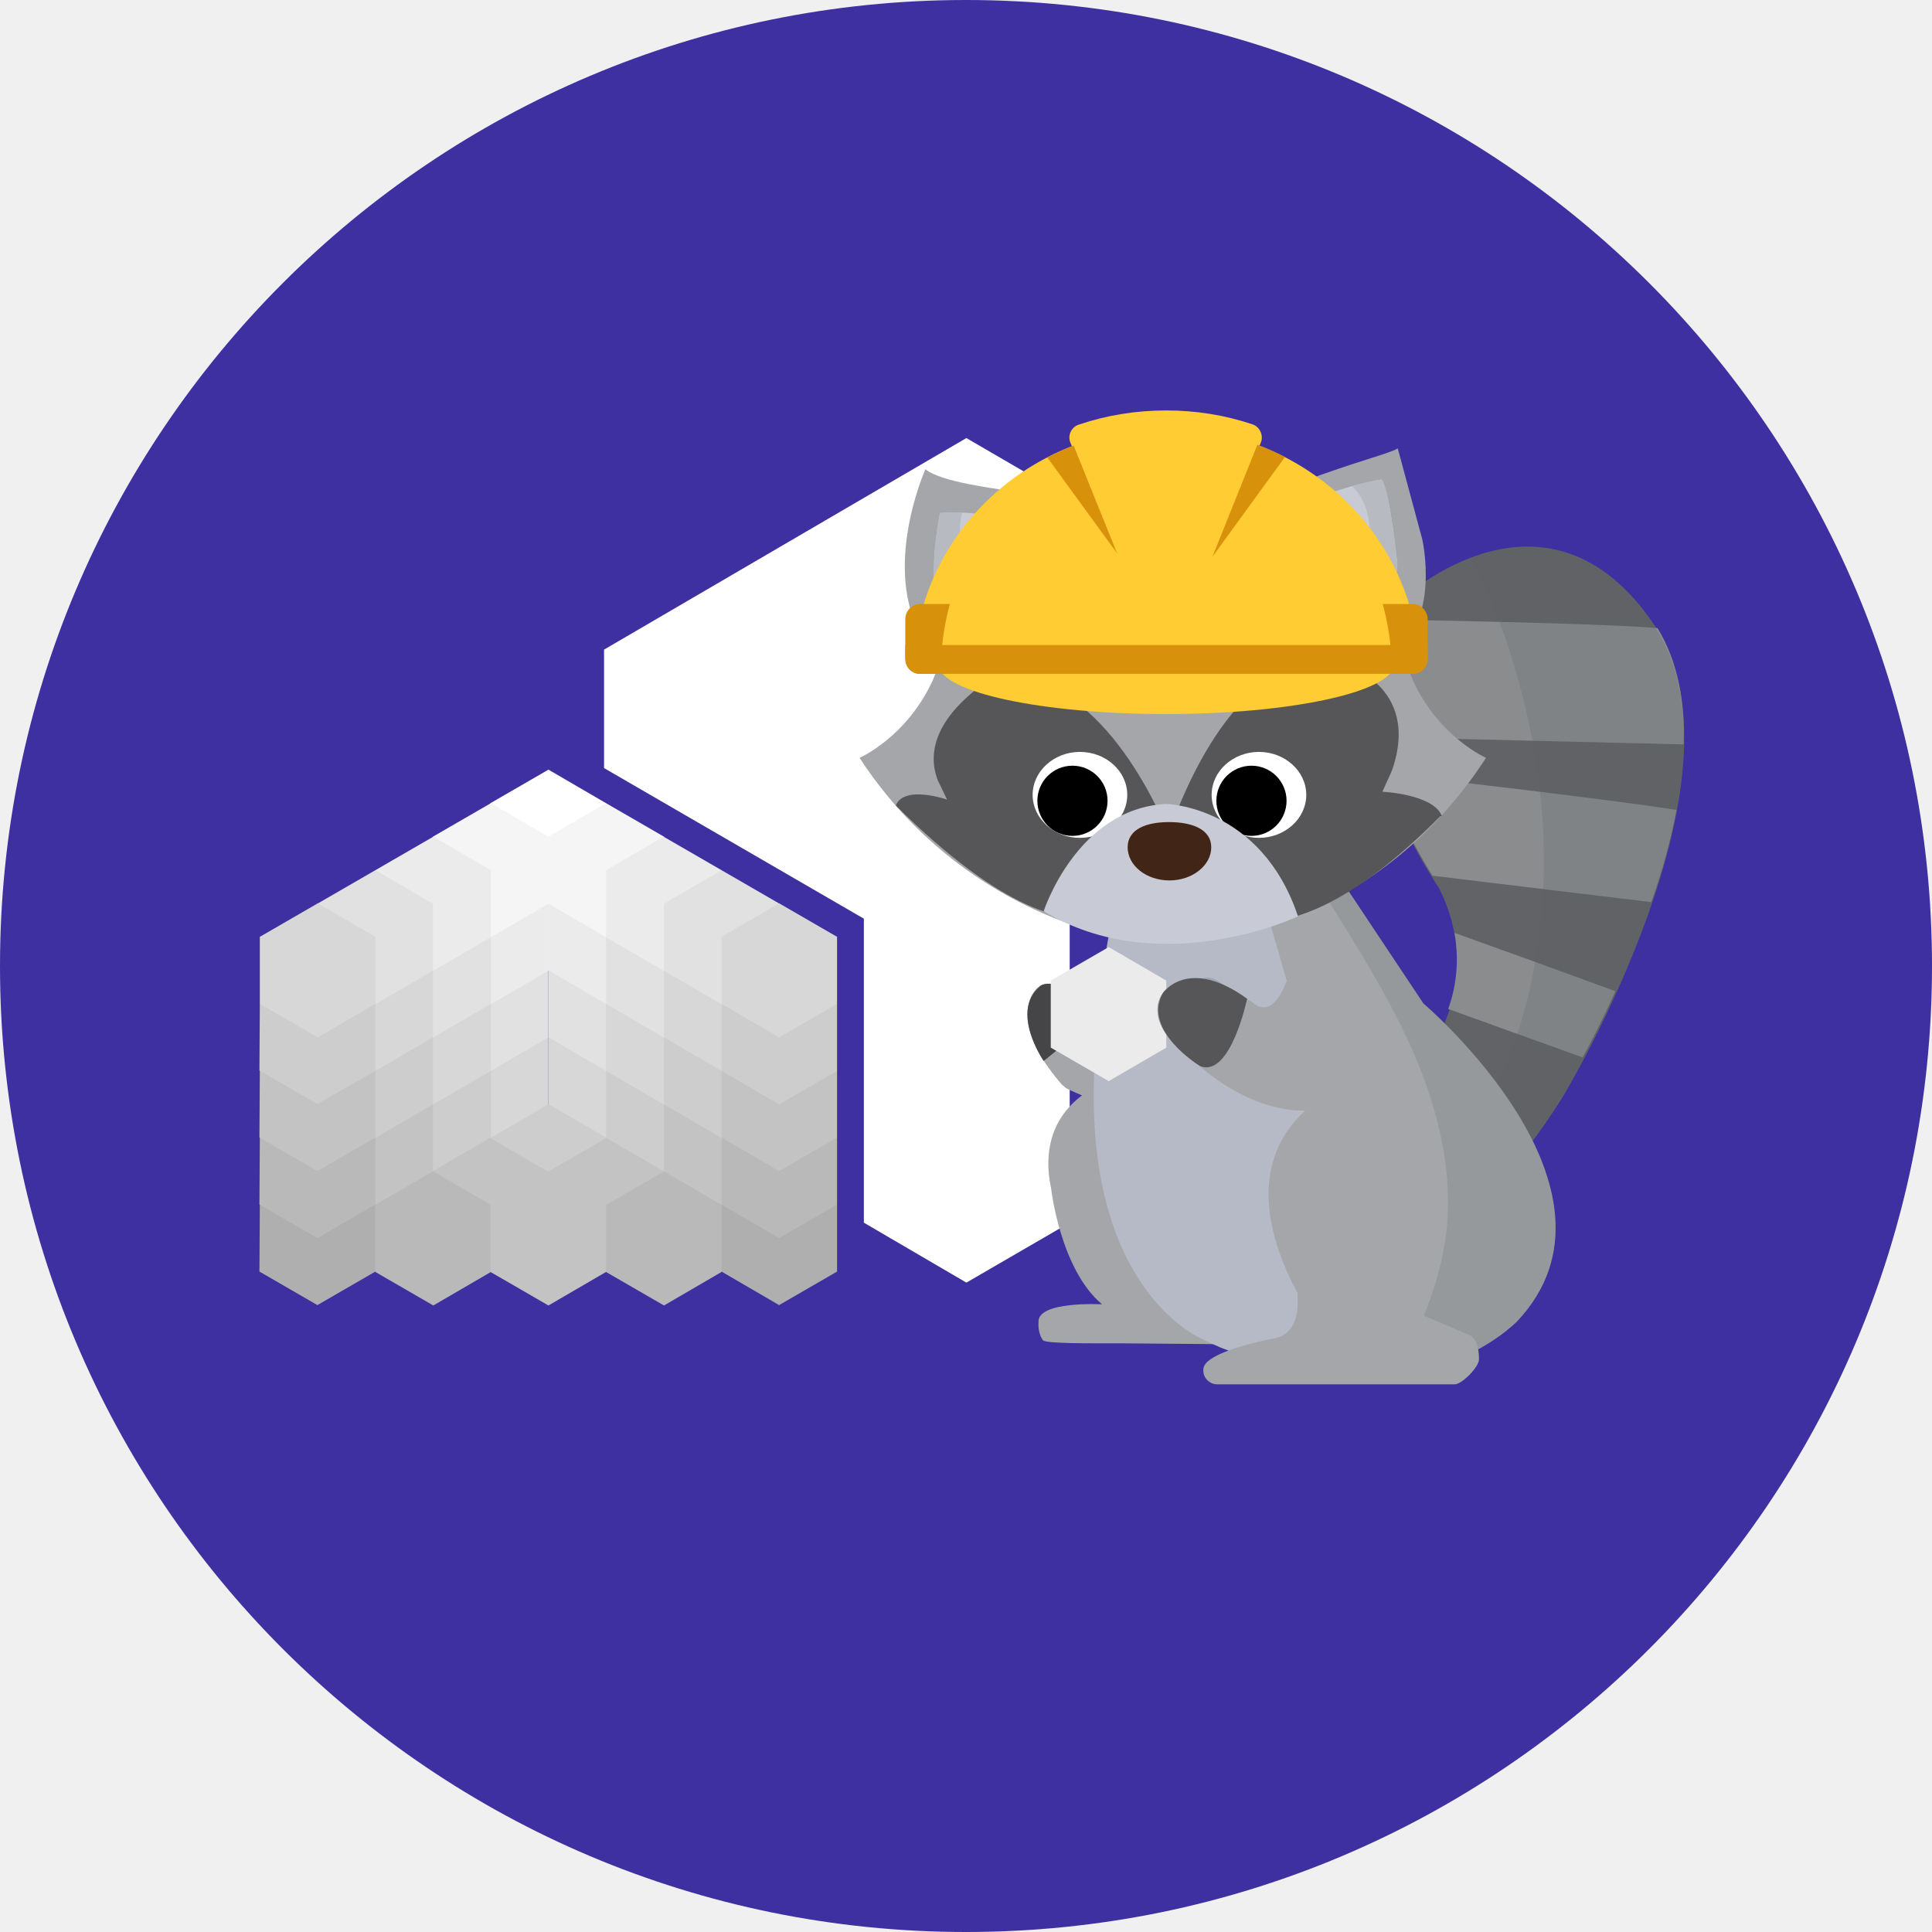
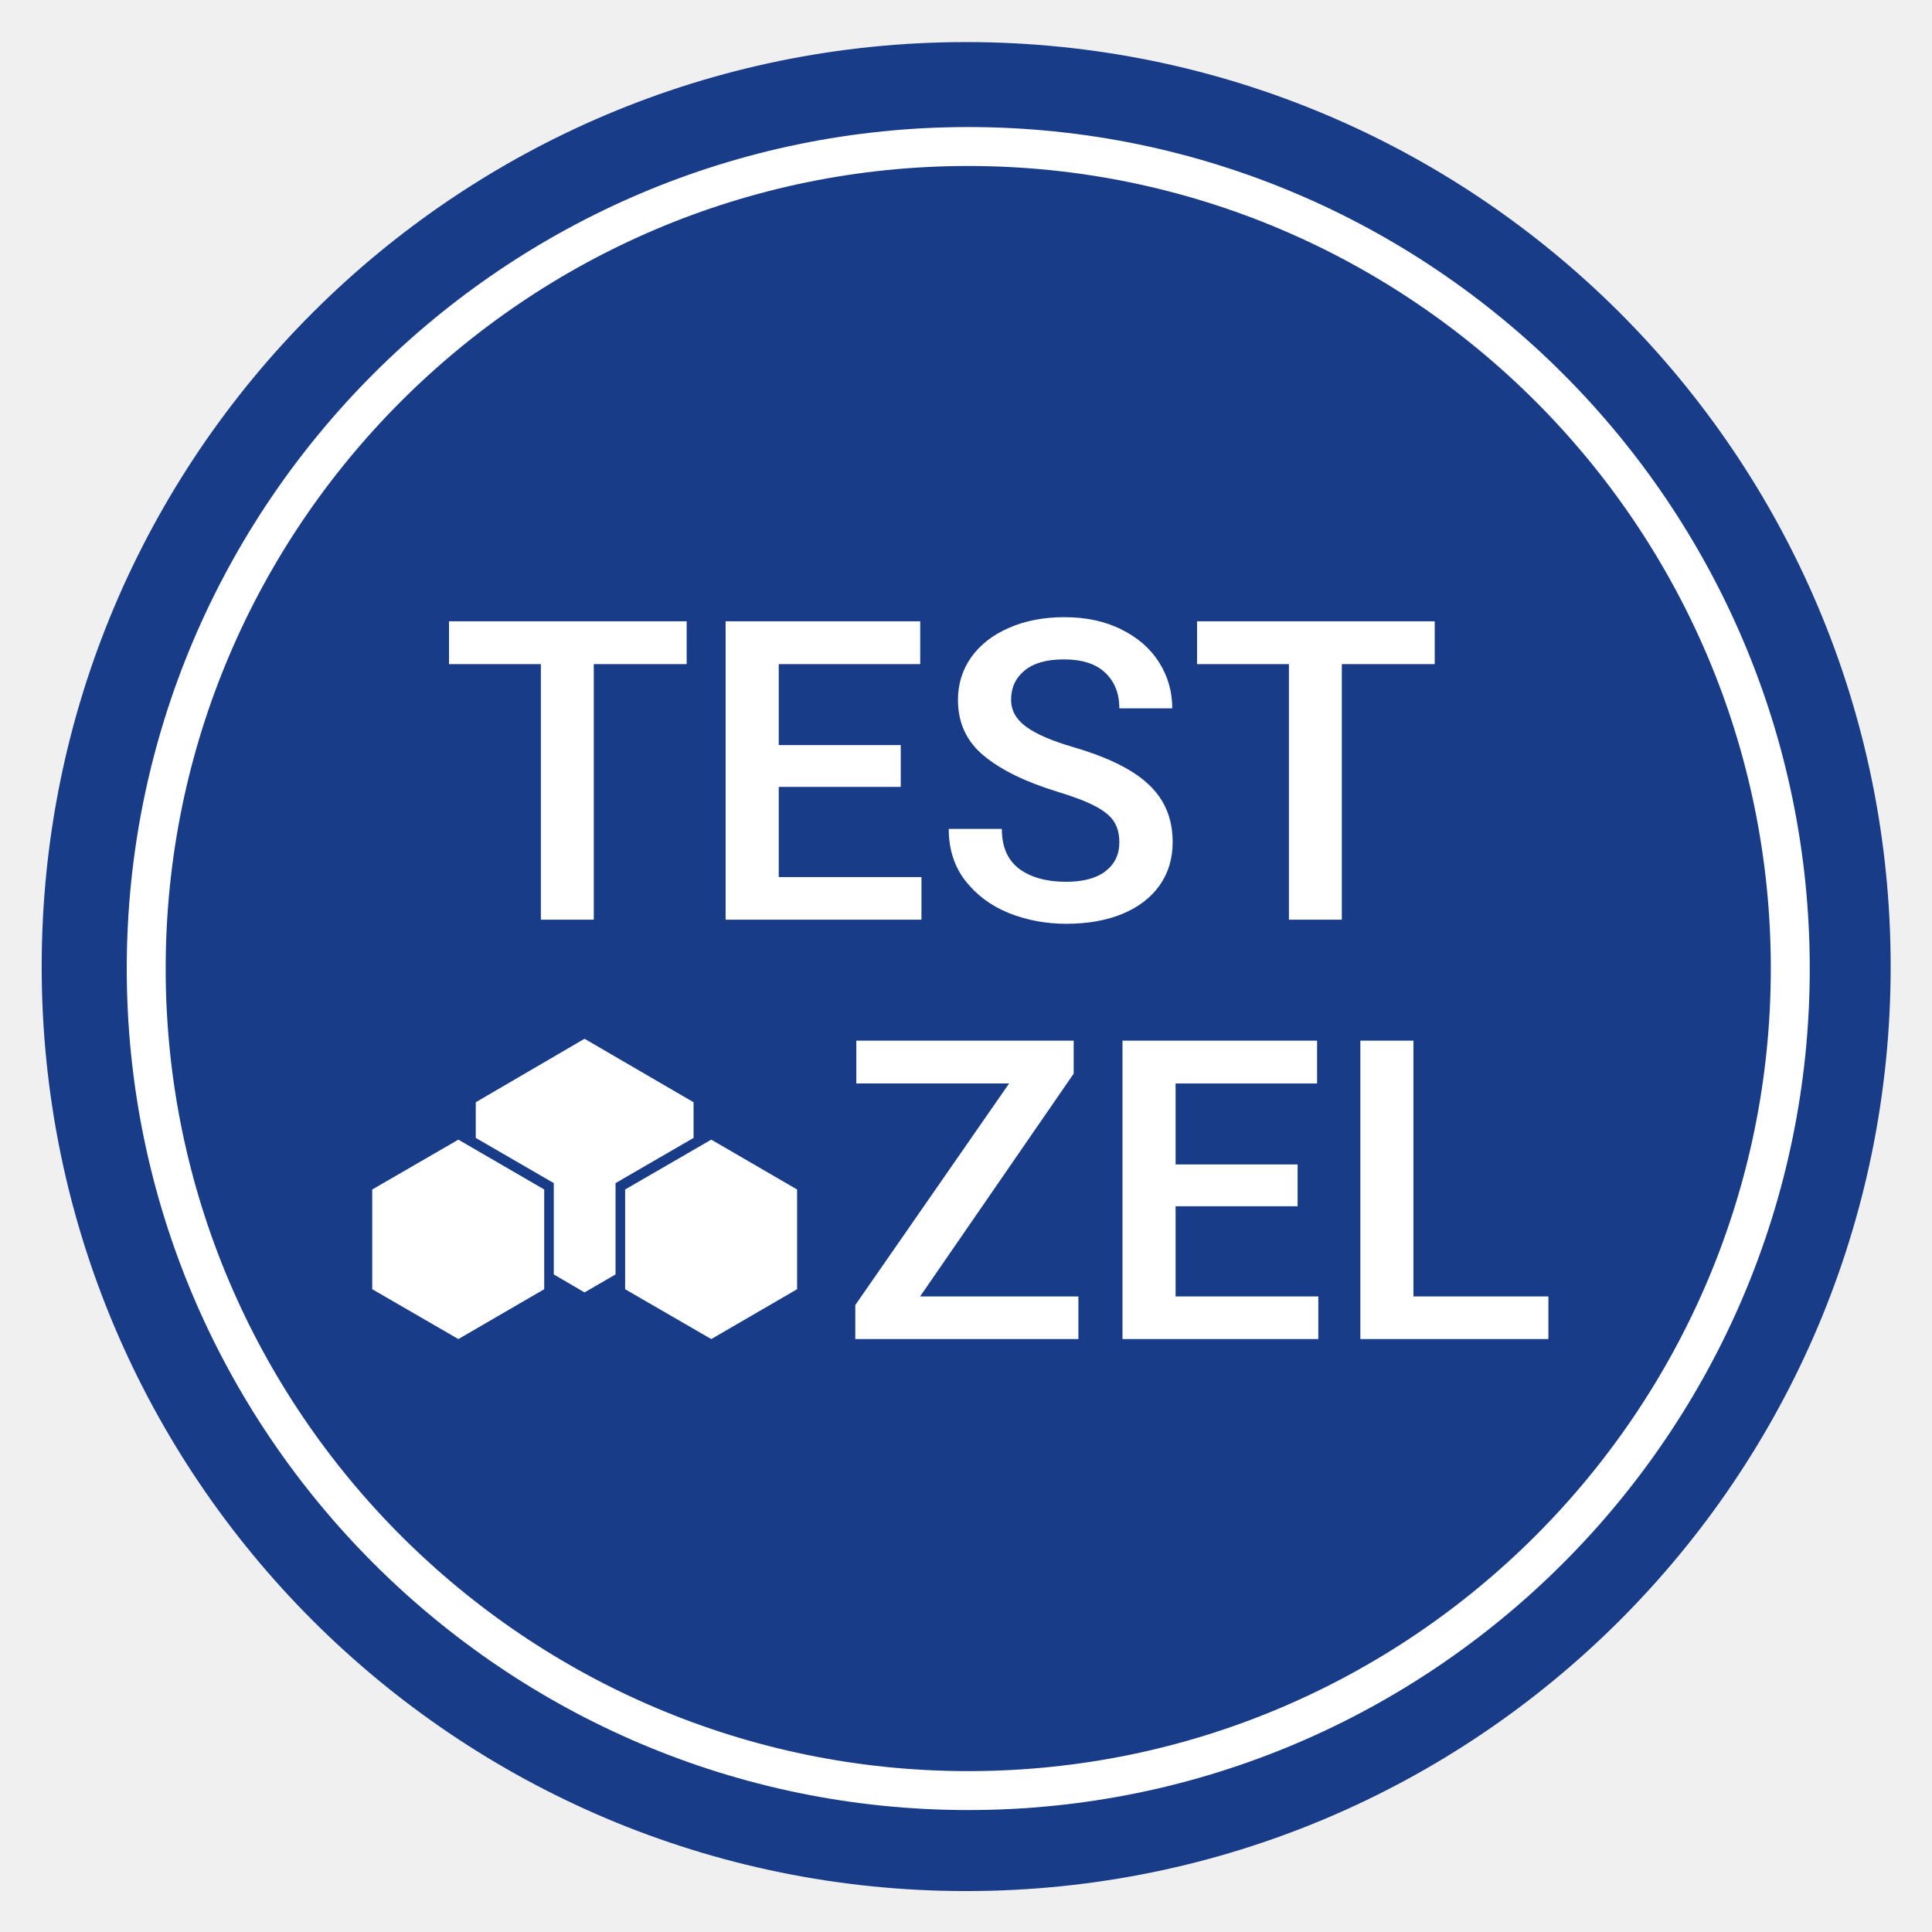
- <svg xmlns="http://www.w3.org/2000/svg" version="1.1" id="Lager_1" x="0px" y="0px" viewBox="0 0 490 490" style="enable-background:new 0 0 490 490;" xml:space="preserve">
-   <style type="text/css">
- 	.st0{fill:#3E30A0;}
- 	.st1{display:none;}
- 	.st2{display:inline;fill:#FFFFFF;}
- 	.st3{fill:#FFFFFF;}
- 	.st4{fill:#F5F5F5;}
- 	.st5{fill:#CDCDCD;}
- 	.st6{fill:#C3C3C3;}
- 	.st7{fill:#B9B9B9;}
- 	.st8{fill:#AFAFAF;}
- 	.st9{fill:#D7D7D7;}
- 	.st10{fill:#E1E1E1;}
- 	.st11{fill:#EBEBEB;}
- 	.st12{fill:#A4A6A9;}
- 	.st13{fill:#454547;}
- 	.st14{fill:#616366;}
- 	.st15{fill:#8A8C8E;}
- 	.st16{opacity:0.2;}
- 	.st17{fill:#5C6066;}
- 	.st18{fill:#B5BAC6;}
- 	.st19{fill:#9EA5B5;}
- 	.st20{fill:none;stroke:#D82A19;stroke-width:0.249;stroke-miterlimit:10;}
- 	.st21{fill:#565658;}
- 	.st22{fill:#C8CBD6;}
- 	.st23{fill:#B8BAC1;}
- 	.st24{fill:#331B11;}
- 	.st25{fill:#412517;}
- 	.st26{fill-rule:evenodd;clip-rule:evenodd;fill:#FFCC33;}
- 	.st27{fill-rule:evenodd;clip-rule:evenodd;fill:#D7910B;}
- </style>
-   <ellipse class="st0" cx="245" cy="245" rx="245" ry="245" />
-   <g id="Box_Left_1_" class="st1">
-     <path id="Box_Left-2_1_" class="st2" d="M65.9,238.4l72.7-42.1l72.5,42.1v84.2l-72.5,42.1l-72.7-42.1   C65.9,322.6,65.9,238.4,65.9,238.4z" />
-   </g>
-   <g id="Box_Main_1_">
-     <path id="Box_Main-2_1_" class="st3" d="M153.3,164.7l91.8-53.6l92.1,53.6v30.1L271.3,233v77.1l-26.2,15.2l-26-15.2V233l-65.9-38.2   v-30.1H153.3z" />
-   </g>
-   <g id="Box_Left_6_">
-     <path id="Box_Left-2_6_" class="st3" d="M124.4,203.7l14.7-8.5l14.6,8.5v17l-14.6,8.5l-14.7-8.5   C124.4,220.7,124.4,203.7,124.4,203.7z" />
-   </g>
-   <g id="Box_Left_7_">
-     <path id="Box_Left-2_7_" class="st4" d="M124.4,220.7l14.7-8.5l14.6,8.5v17l-14.6,8.5l-14.7-8.5   C124.4,237.7,124.4,220.7,124.4,220.7z" />
-   </g>
-   <g id="Box_Left_23_">
-     <path id="Box_Left-2_23_" class="st5" d="M109.8,280.1l14.7-8.5l14.6,8.5v17l-14.6,8.5l-14.7-8.5   C109.8,297.1,109.8,280.1,109.8,280.1z" />
-   </g>
-   <g id="Box_Left_27_">
-     <path id="Box_Left-2_27_" class="st5" d="M168.4,297.1l-14.7,8.5l-14.6-8.5v-17l14.6-8.5l14.7,8.5V297.1z" />
-   </g>
-   <g id="Box_Left_28_">
-     <path id="Box_Left-2_28_" class="st6" d="M183,305.5l-14.7,8.5l-14.6-8.5v-17l14.6-8.5l14.7,8.5V305.5z" />
-   </g>
-   <g id="Box_Left_25_">
-     <path id="Box_Left-2_25_" class="st7" d="M80.5,297l14.7-8.5l14.6,8.5v17l-14.6,8.5L80.5,314V297z" />
-   </g>
-   <g id="Box_Left_29_">
-     <path id="Box_Left-2_29_" class="st7" d="M197.7,314l-14.7,8.5l-14.6-8.5v-17l14.6-8.5l14.7,8.5V314z" />
-   </g>
-   <g id="Box_Left_26_">
-     <path id="Box_Left-2_26_" class="st8" d="M65.9,305.5l14.7-8.5l14.6,8.5v17L80.5,331l-14.7-8.5L65.9,305.5L65.9,305.5z" />
-   </g>
-   <g id="Box_Left_30_">
-     <path id="Box_Left-2_30_" class="st8" d="M212.3,322.5l-14.7,8.5l-14.6-8.5v-17l14.6-8.5l14.7,8.5V322.5z" />
-   </g>
-   <g id="Box_Left_18_">
-     <path id="Box_Left-2_18_" class="st9" d="M109.8,263.1l14.7-8.5l14.6,8.5v17l-14.6,8.5l-14.7-8.5   C109.8,280.1,109.8,263.1,109.8,263.1z" />
-   </g>
-   <g id="Box_Left_31_">
-     <path id="Box_Left-2_31_" class="st9" d="M168.4,280.1l-14.7,8.5l-14.6-8.5v-17l14.6-8.5l14.7,8.5V280.1z" />
-   </g>
-   <g id="Box_Left_19_">
-     <path id="Box_Left-2_19_" class="st5" d="M95.2,271.6l14.7-8.5l14.6,8.5v17l-14.6,8.5l-14.7-8.5V271.6z" />
-   </g>
-   <g id="Box_Left_32_">
-     <path id="Box_Left-2_32_" class="st5" d="M183,288.6l-14.7,8.5l-14.6-8.5v-17l14.6-8.5l14.7,8.5V288.6z" />
-   </g>
-   <g id="Box_Left_20_">
-     <path id="Box_Left-2_20_" class="st6" d="M80.5,280.1l14.7-8.5l14.6,8.5v17l-14.6,8.5L80.5,297V280.1z" />
-   </g>
-   <g id="Box_Left_33_">
-     <path id="Box_Left-2_33_" class="st6" d="M197.7,297.1l-14.7,8.5l-14.6-8.5v-17l14.6-8.5l14.7,8.5V297.1z" />
-   </g>
-   <g id="Box_Left_21_">
-     <path id="Box_Left-2_21_" class="st7" d="M65.9,288.5l14.7-8.5l14.6,8.5v17L80.5,314l-14.7-8.5L65.9,288.5L65.9,288.5z" />
-   </g>
-   <g id="Box_Left_34_">
-     <path id="Box_Left-2_34_" class="st7" d="M212.3,305.5l-14.7,8.5l-14.6-8.5v-17l14.6-8.5l14.7,8.5V305.5z" />
-   </g>
-   <g id="Box_Left_13_">
-     <path id="Box_Left-2_13_" class="st10" d="M109.8,246.1l14.7-8.5l14.6,8.5v17l-14.6,8.5l-14.7-8.5   C109.8,263.1,109.8,246.1,109.8,246.1z" />
-   </g>
-   <g id="Box_Left_35_">
-     <path id="Box_Left-2_35_" class="st10" d="M168.4,263.1l-14.7,8.5l-14.6-8.5v-17l14.6-8.5l14.7,8.5V263.1z" />
-   </g>
-   <g id="Box_Left_14_">
-     <path id="Box_Left-2_14_" class="st9" d="M95.2,254.6l14.7-8.5l14.6,8.5v17l-14.6,8.5l-14.7-8.5V254.6z" />
-   </g>
-   <g id="Box_Left_36_">
-     <path id="Box_Left-2_36_" class="st9" d="M183,271.6l-14.7,8.5l-14.6-8.5v-17l14.6-8.5l14.7,8.5V271.6z" />
-   </g>
-   <g id="Box_Left_15_">
-     <path id="Box_Left-2_15_" class="st5" d="M80.5,263.1l14.7-8.5l14.6,8.5v17l-14.6,8.5l-14.7-8.5V263.1z" />
-   </g>
-   <g id="Box_Left_37_">
-     <path id="Box_Left-2_37_" class="st5" d="M197.7,280.1l-14.7,8.5l-14.6-8.5v-17l14.6-8.5l14.7,8.5V280.1z" />
-   </g>
-   <g id="Box_Left_16_">
-     <path id="Box_Left-2_16_" class="st6" d="M65.9,271.5l14.7-8.5l14.6,8.5v17L80.5,297l-14.7-8.5L65.9,271.5L65.9,271.5z" />
-   </g>
-   <g id="Box_Left_38_">
-     <path id="Box_Left-2_38_" class="st6" d="M212.3,288.5l-14.7,8.5l-14.6-8.5v-17l14.6-8.5l14.7,8.5V288.5z" />
-   </g>
-   <g id="Box_Left_8_">
-     <path id="Box_Left-2_8_" class="st11" d="M109.8,229.2l14.7-8.5l14.6,8.5v17l-14.6,8.5l-14.7-8.5   C109.8,246.2,109.8,229.2,109.8,229.2z" />
-   </g>
-   <g id="Box_Left_39_">
-     <path id="Box_Left-2_39_" class="st11" d="M168.4,246.1l-14.7,8.5l-14.6-8.5v-17l14.6-8.5l14.7,8.5V246.1z" />
-   </g>
-   <g id="Box_Left_9_">
-     <path id="Box_Left-2_9_" class="st10" d="M95.2,237.6l14.7-8.5l14.6,8.5v17l-14.6,8.5l-14.7-8.5V237.6z" />
-   </g>
-   <g id="Box_Left_40_">
-     <path id="Box_Left-2_40_" class="st10" d="M183,254.6l-14.7,8.5l-14.6-8.5v-17l14.6-8.5l14.7,8.5V254.6z" />
-   </g>
-   <g id="Box_Left_10_">
-     <path id="Box_Left-2_10_" class="st9" d="M80.5,246.1l14.7-8.5l14.6,8.5v17l-14.6,8.5l-14.7-8.5V246.1z" />
-   </g>
-   <g id="Box_Left_41_">
-     <path id="Box_Left-2_41_" class="st9" d="M197.7,263.1l-14.7,8.5l-14.6-8.5v-17l14.6-8.5l14.7,8.5V263.1z" />
-   </g>
-   <g id="Box_Left_11_">
-     <path id="Box_Left-2_11_" class="st5" d="M65.9,254.6l14.7-8.5l14.6,8.5v17L80.5,280l-14.7-8.5L65.9,254.6L65.9,254.6z" />
-   </g>
-   <g id="Box_Left_42_">
-     <path id="Box_Left-2_42_" class="st5" d="M212.3,271.6l-14.7,8.5l-14.6-8.5v-17l14.6-8.5l14.7,8.5V271.6z" />
-   </g>
-   <g id="Box_Left_5_">
-     <path id="Box_Left-2_5_" class="st4" d="M109.8,212.2l14.7-8.5l14.6,8.5v17l-14.6,8.5l-14.7-8.5   C109.8,229.2,109.8,212.2,109.8,212.2z" />
-   </g>
-   <g id="Box_Left_43_">
-     <path id="Box_Left-2_43_" class="st4" d="M168.4,229.2l-14.7,8.5l-14.6-8.5v-17l14.6-8.5l14.7,8.5V229.2z" />
-   </g>
-   <g id="Box_Left_4_">
-     <path id="Box_Left-2_4_" class="st11" d="M95.2,220.7l14.7-8.5l14.6,8.5v17l-14.6,8.5l-14.7-8.5V220.7z" />
-   </g>
-   <g id="Box_Left_44_">
-     <path id="Box_Left-2_44_" class="st11" d="M183,237.7l-14.7,8.5l-14.6-8.5v-17l14.6-8.5l14.7,8.5V237.7z" />
-   </g>
-   <g id="Box_Left_3_">
-     <path id="Box_Left-2_3_" class="st10" d="M80.5,229.2l14.7-8.5l14.6,8.5v17l-14.6,8.5l-14.7-8.5V229.2z" />
-   </g>
-   <g id="Box_Left_45_">
-     <path id="Box_Left-2_45_" class="st10" d="M197.7,246.2l-14.7,8.5l-14.6-8.5v-17l14.6-8.5l14.7,8.5V246.2z" />
-   </g>
-   <g id="Box_Left_2_">
-     <path id="Box_Left-2_2_" class="st9" d="M65.9,237.6l14.7-8.5l14.6,8.5v17l-14.6,8.5l-14.7-8.5V237.6z" />
-   </g>
-   <g id="Box_Left_46_">
-     <path id="Box_Left-2_46_" class="st9" d="M212.3,254.6l-14.7,8.5l-14.6-8.5v-17l14.6-8.5l14.7,8.5V254.6z" />
-   </g>
-   <g id="Box_Left_17_">
-     <path id="Box_Left-2_17_" class="st5" d="M124.5,288.6l14.7-8.5l14.6,8.5v17l-14.6,8.5l-14.7-8.5V288.6z" />
-   </g>
-   <g id="Box_Left_24_">
-     <path id="Box_Left-2_24_" class="st6" d="M109.6,297.1l14.7-8.5l14.6,8.5v17l-14.6,8.5l-14.7-8.5V297.1z" />
-   </g>
-   <g id="Box_Left_22_">
-     <path id="Box_Left-2_22_" class="st7" d="M95.2,305.6l14.7-8.5l14.6,8.5v17l-14.6,8.5l-14.7-8.5V305.6z" />
-   </g>
-   <g id="Box_Left_47_">
-     <path id="Box_Left-2_47_" class="st6" d="M139.1,297.1l14.7-8.5l14.6,8.5v17l-14.6,8.5l-14.7-8.5V297.1z" />
-   </g>
-   <g id="Box_Left_12_">
-     <path id="Box_Left-2_12_" class="st6" d="M124.4,305.6l14.7-8.5l14.6,8.5v17l-14.6,8.5l-14.7-8.5   C124.4,322.6,124.4,305.6,124.4,305.6z" />
-   </g>
-   <g id="Box_Left_48_">
-     <path id="Box_Left-2_48_" class="st7" d="M153.7,305.6l14.7-8.5l14.6,8.5v17l-14.6,8.5l-14.7-8.5V305.6z" />
-   </g>
-   <g>
-     <g>
-       <path class="st12" d="M288.7,245c0,0-3.6,24.8-11.2,12c0,0-10.6-11.6-15-5.8c-1.5,1.7-5.6,9.3,6.4,23.4c0.4,0.5,0.9,0.9,1.4,1.3    c2.3,1.6,9.8,2.9,12.1,9.5L288.7,245z" />
-       <path class="st13" d="M278.2,258.1l-13.5,11c0,0-8.6-12.4-1-18.9C263.6,250.1,268.2,246.1,278.2,258.1z" />
-       <g>
-         <path class="st14" d="M340.1,290.4c0,0,18.7-10.3,24.1-26.8c0,0,11.5-16.8,0.8-38.3c0,0-34-49.4-9.2-73.5c0,0,36.6-33.8,63.9,6.9     c25.7,38.4-23.3,119.4-23.3,119.4s-26.4,43.6-52.4,48.2C343.9,326.4,329.4,305.3,340.1,290.4z" />
-         <g>
-           <path class="st15" d="M351.1,157.1c20.2,0.4,56.3,1.1,69.3,2.2c5.1,8.4,7,18.6,6.6,29.5l-78.9-1.9      C345.9,176.6,345.9,165.9,351.1,157.1z" />
-           <path class="st15" d="M350.8,196.1c14.8,1.7,56.8,6.6,74.4,9.3c-1.5,7.9-3.7,15.8-6.4,23.4l-55.5-6.7      C360.5,217.6,354.7,207.7,350.8,196.1z" />
-           <path class="st15" d="M368.9,236.6c12,4.3,27.8,10,40.8,14.8c-3,6.7-5.9,12.4-8.3,16.8l-34.1-12.3      C369,251.2,370.3,244.5,368.9,236.6z" />
+ <svg xmlns="http://www.w3.org/2000/svg" id="Cube" width="256" height="256" viewBox="0 0 256 256" version="1.1">
+   <defs id="defs1806">
+     <style id="style1804">
+       .cls-1 {
+         fill: #183c87;
+       }
+ 
+       .cls-2 {
+         fill: #fff;
+         fill-rule: evenodd;
+       }
+     </style>
+   </defs>
+   <g id="g5158">
+     <g transform="translate(0,-1746)" id="g2438">
+       <circle r="122.5" style="fill:#183c87;stroke-width:0.122" class="cls-1" cx="128.023" cy="1874.076" id="ellipse1808" />
+       <path d="m 19.374,1874.338 c 0,60.061 48.863,108.924 108.924,108.924 60.061,0 108.924,-48.863 108.924,-108.924 0,-60.061 -48.863,-108.924 -108.924,-108.924 -60.061,0 -108.924,48.863 -108.924,108.924 z" class="cls-1" id="Full-4-8" style="fill:none;fill-opacity:1;fill-rule:evenodd;stroke:#ffffff;stroke-width:5.159;stroke-miterlimit:4;stroke-dasharray:none;stroke-opacity:1" />
+       <g transform="translate(0.02895111,-2.86593)" id="g2883">
+         <g transform="matrix(0.03842833,0,0,0.03840912,38.95618,1869.07)" id="g2404">
+           <g id="Box_Left" data-name="Box Left">
+             <path style="fill:#ffffff;fill-rule:evenodd" id="Box_Left-2" data-name="Box Left" class="cls-2" d="M 269,974 566,802 862,974 v 344 L 566,1490 269,1318 Z" />
+           </g>
+           <g id="Box_Right" data-name="Box Right">
+             <path style="fill:#ffffff;fill-rule:evenodd" id="Box_Left-3" data-name="Box Left" class="cls-2" d="m 1141,974 297,-172 296,172 v 344 l -296,172 -297,-172 z" />
+           </g>
+           <g id="Box_Main" data-name="Box Main">
+             <path style="fill:#ffffff;fill-rule:evenodd" id="Box_Main-2" data-name="Box Main" class="cls-2" d="m 626,673 375,-219 376,219 v 123 l -269,156 v 315 l -107,62 -106,-62 V 952 L 626,796 Z" />
+           </g>
        </g>
-         <g class="st16">
-           <path class="st17" d="M388.4,249c6.2-28.8,2.9-59.2-6.6-87.1c-2.4-7-5.3-13.9-8.9-20.3c13.1-5,31.4-5.7,46.7,17.2      c25.7,38.4-23.3,119.4-23.3,119.4s-26.4,43.6-52.4,48.2c0,0-1.2-1.7-2.6-4.4c0.1-0.1,0.3-0.2,0.4-0.3      C366,304.9,382.2,277.8,388.4,249z" />
-         </g>
-       </g>
-       <path class="st12" d="M278.7,275.4c0,0-16.4,6-12.1,26.1c0,0,2.3,20.4,12.9,29.3c0,0-16.6-0.9-16.1,4.6c0,0-0.3,2.5,1.1,4.5    c0.6,0.9,11.8,0.8,20,0.8l23.7,0.2C308.3,340.8,292.2,282.9,278.7,275.4z" />
-       <path class="st18" d="M353.3,344.5c0,0-24.1,7.5-48.2-4.8c0,0-32.1-12.6-27.2-74.2c0,0,1.9-38.6,10.7-49l30.6,1.9L353.3,344.5z" />
-       <path class="st19" d="M336.3,279.7c-7.6,1.7-15.8,0.2-22.3-4.1c-6.4-4.3-11-11.4-12.2-19.1c-0.3-1.6-0.4-3.3,0.1-4.9    c0.5-1.6,1.6-3,3.2-3.5c1.6-0.5,3.3,0.2,4.6,1.2c1.3,1,2.3,2.3,3.5,3.6c4.5,4.9,10.8,8.2,17.4,9c0.4,0.1,0.9,0.1,1.3,0.4    c0.3,0.2,0.4,0.6,0.6,1c2.1,5.5,3.5,11.2,4.1,17" />
-       <path class="st12" d="M337.3,218.9l23.7,35.6c0,0,55.5,47.1,23.7,80.7c0,0-26.4,26.4-51.3-0.4c0,0-27.2-36.3,1.5-56.2l-15.7-54.7    l-1.5-5.7l17.6-3.1L337.3,218.9z" />
-       <g class="st16">
-         <path class="st14" d="M366.7,313.4c1.9-14.5-1.3-29.2-6.7-42.8c-5.4-13.5-13.1-26.1-20.8-38.5c-3.4-5.5-6.8-10.9-10.8-15.9l7-1.2     l1.9,3.8l23.7,35.6c0,0,55.5,47.1,23.7,80.7c0,0-13.1,13.1-29.5,11.5c1.6-2.8,3-5.7,4.2-8.7C362.8,330.1,365.6,321.9,366.7,313.4     z" />
-       </g>
-       <path class="st12" d="M332.5,325.3c-2,0-3.6,1.8-3.4,3.8c0.2,3.4-0.2,9.7-6.7,10.5c0,0-17.2,3.2-17.2,7.7l0,0    c-0.2,2.1,1.6,3.9,3.7,3.8l60.1,0c1.9-0.1,6.2-4.5,6.1-6.4c0-2.3-0.5-5.1-2.2-6C372.8,338.8,343.2,325.1,332.5,325.3z" />
-       <g>
-         <path class="st20" d="M342.3,160" />
-         <g>
-           <path class="st12" d="M376.9,192.2c0,0-11.8-5.1-18.5-19.5c0,0-8.1-21.3-25-33.1c-6.6-4.6-12.6-8-20.3-9.6      c-5.7-1.2-12.2-1.5-20.5-0.6c-12.7,0.2-22.2,4-31.1,10.2c-16.9,11.8-25,33.1-25,33.1c-6.7,14.4-18.5,19.5-18.5,19.5      c16.8,25.8,41.1,39.2,60.9,44.5c0,0,5.4,0.9,15.7,1.9c15.9,0.6,23.3-2.5,23.3-2.5C337.6,230.8,360.1,218,376.9,192.2z" />
-           <path class="st21" d="M365.7,207c-2.1-5.6-15.1-6.2-15.1-6.2l2.4-5.3c7.7-21.9-12.7-27.2-12.7-27.2c-26.2-5-40.9,34.3-43.9,43.2      c-3.1-7.7-19.5-44.2-45.9-39.4c3.9-1-18.6,9.8-12.7,25.7l2.4,5c0,0-10.9-3.8-13,1.5c53.9,53.5,66.3,16,66.3,16l-2.2-0.6      c1.3-0.3,2.6-0.7,3.9-1.1c5.9,10.2,25.2,33.8,70.1-11.6L365.7,207z" />
-           <path class="st3" d="M285.9,201.6c0,6-5.4,10.9-12,10.9c-6.6,0-12-4.9-12-10.9c0-6,5.4-10.9,12-10.9      C280.5,190.7,285.9,195.6,285.9,201.6z" />
-           <g>
-             <path class="st12" d="M317.7,138.1c0,0-1.9-10.5,12.2-15.8c14.1-5.3,23-7.4,24.6-8.6l6.2,23c0,0,5,21.3-8.4,30.1L317.7,138.1z" />
-             <path class="st22" d="M350.4,121.6c0,0-29.5,4.8-27.6,17.7c0,0,2.4,8,12.1,2.9l2.6-0.8c0,0-2.9,13.2,5.9,14.4       c0,0,10.5,1.7,11-13.1C354.3,142.7,352.6,124.7,350.4,121.6z" />
-             <g>
-               <path class="st23" d="M350.4,121.6c0,0-3.2,0.5-7.5,1.7c0.3,0.3,0.6,0.5,0.8,0.8c2.9,3.3,3.9,8,3.7,12.4        c-0.3,4.8-2,9.6-4.8,13.5c-0.9,1.3-2.2,2.6-3.6,3.3c1,1.3,2.4,2.2,4.4,2.5c0,0,10.5,1.7,11-13.1        C354.3,142.7,352.6,124.7,350.4,121.6z" />
-             </g>
-           </g>
-           <g>
-             <path class="st12" d="M234.7,119c0,0-12.4,27.8,1,45.2l4.5,6.5l32.8-31.1c0,0-6.9-13.6-19.6-15.5       C253.4,124,238.6,122.3,234.7,119z" />
-             <path class="st22" d="M238.4,130.1c0,0-5.7,27.7,4.6,29.2c0,0,9.1-0.2,10.5-7.3c0,0,14.2-1.3,12-10.8       C265.5,141.1,262,128.6,238.4,130.1z" />
-             <g>
-               <path class="st23" d="M243.5,135.2c-0.1-1.8,0.1-3.5,0.5-5.2c-1.7-0.1-3.6,0-5.6,0.1c0,0-5.7,27.7,4.6,29.2        c0,0,8.4-0.2,10.3-6.6C247.7,148.7,243.9,142.1,243.5,135.2z" />
-             </g>
-           </g>
-           <path class="st24" d="M304.5,214.6c0,3.7-3.8,6.6-8.4,6.6s-8.4-3-8.4-6.6c0-3.7,3.7-5.1,8.3-5.1S304.5,211,304.5,214.6z" />
-           <circle cx="272" cy="203.1" r="8.9" />
-           <path class="st3" d="M331.3,201.6c0,6-5.4,10.9-12,10.9c-6.6,0-12-4.9-12-10.9c0-6,5.4-10.9,12-10.9      C325.9,190.7,331.3,195.6,331.3,201.6z" />
-           <circle cx="317.4" cy="203.1" r="8.9" />
-         </g>
-         <path class="st22" d="M264.7,231.1c0,0,8.4-26,31-27.2c0,0,24.1,0.4,33.5,28.5C329.1,232.5,294.1,248.9,264.7,231.1z" />
-         <path class="st25" d="M307.2,214.9c0,4.6-4.8,8.4-10.6,8.4c-5.9,0-10.6-3.8-10.6-8.4c0-4.6,4.7-6.4,10.5-6.4     C302.3,208.5,307.2,210.3,307.2,214.9z" />
-       </g>
-       <g id="Box_Left_49_">
-         <path id="Box_Left-2_49_" class="st11" d="M266.5,248.7l14.7-8.5l14.6,8.5v17l-14.6,8.5l-14.7-8.5     C266.5,265.7,266.5,248.7,266.5,248.7z" />
-       </g>
-       <g>
-         <path class="st12" d="M329.5,235.8c0,0-3.4,25.6-11.9,18.4c0,0-16.3-10.9-22.7-2.3c0,0-6.3,7.2,8.2,17.4c0,0,14.9,15,32.5,12     C335.6,281.3,346.1,235.7,329.5,235.8z" />
-         <path class="st21" d="M316.3,253.3c0,0-4.2,20.1-11.9,17.1c-0.4-0.2-14.7-9.1-9.5-18.5C294.9,251.9,301.2,242.4,316.3,253.3z" />
+         <path id="path2518" style="font-style:normal;font-variant:normal;font-weight:500;font-stretch:normal;font-size:331.24px;line-height:1.25;font-family:Heebo;-inkscape-font-specification:'Heebo, Medium';font-variant-ligatures:normal;font-variant-caps:normal;font-variant-numeric:normal;font-feature-settings:normal;text-align:center;letter-spacing:0px;word-spacing:0px;writing-mode:lr-tb;text-anchor:middle;fill:#ffffff;fill-opacity:1;stroke:none;stroke-width:0.168" d="M 90.958,1836.865 H 78.649 v 33.866 h -7.01 v -33.866 h -12.173 v -5.676 h 19.183 12.309 z" />
+         <path id="path2520" style="font-style:normal;font-variant:normal;font-weight:500;font-stretch:normal;font-size:331.24px;line-height:1.25;font-family:Heebo;-inkscape-font-specification:'Heebo, Medium';font-variant-ligatures:normal;font-variant-caps:normal;font-variant-numeric:normal;font-feature-settings:normal;text-align:center;letter-spacing:0px;word-spacing:0px;writing-mode:lr-tb;text-anchor:middle;fill:#ffffff;fill-opacity:1;stroke:none;stroke-width:0.168" d="m 122.069,1865.082 v 5.649 h -20.786 -5.163 v -39.542 h 7.037 18.748 v 5.676 H 103.158 v 10.727 h 16.167 v 5.54 H 103.158 v 11.95 z" />
+         <path id="path2522" style="font-style:normal;font-variant:normal;font-weight:500;font-stretch:normal;font-size:331.24px;line-height:1.25;font-family:Heebo;-inkscape-font-specification:'Heebo, Medium';font-variant-ligatures:normal;font-variant-caps:normal;font-variant-numeric:normal;font-feature-settings:normal;text-align:center;letter-spacing:0px;word-spacing:0px;writing-mode:lr-tb;text-anchor:middle;fill:#ffffff;fill-opacity:1;stroke:none;stroke-width:0.168" d="m 139.948,1853.73 q -6.249,-1.928 -9.646,-4.753 -3.396,-2.824 -3.396,-7.36 0,-3.177 1.766,-5.676 1.793,-2.498 5,-3.884 3.206,-1.412 7.336,-1.412 4.32,0 7.554,1.629 3.261,1.602 5,4.372 1.739,2.743 1.739,6.083 h -7.01 q 0,-2.96 -1.875,-4.725 -1.848,-1.765 -5.489,-1.765 -3.424,0 -5.217,1.494 -1.766,1.467 -1.766,3.857 0,2.118 2.011,3.585 2.011,1.466 6.331,2.716 4.51,1.331 7.363,3.042 2.88,1.711 4.293,4.046 1.413,2.336 1.413,5.459 0,3.313 -1.739,5.757 -1.739,2.444 -4.945,3.775 -3.179,1.304 -7.445,1.304 -3.967,0 -7.554,-1.412 -3.559,-1.44 -5.788,-4.291 -2.201,-2.851 -2.201,-6.871 h 7.037 q 0,3.558 2.31,5.296 2.337,1.711 6.195,1.711 3.424,0 5.244,-1.412 1.82,-1.412 1.82,-3.802 0,-1.629 -0.679,-2.716 -0.679,-1.113 -2.473,-2.064 -1.766,-0.951 -5.19,-1.982 z" />
+         <path id="path2524" style="font-style:normal;font-variant:normal;font-weight:500;font-stretch:normal;font-size:331.24px;line-height:1.25;font-family:Heebo;-inkscape-font-specification:'Heebo, Medium';font-variant-ligatures:normal;font-variant-caps:normal;font-variant-numeric:normal;font-feature-settings:normal;text-align:center;letter-spacing:0px;word-spacing:0px;writing-mode:lr-tb;text-anchor:middle;fill:#ffffff;fill-opacity:1;stroke:none;stroke-width:0.168" d="m 190.079,1836.865 h -12.309 v 33.866 h -7.01 v -33.866 h -12.173 v -5.676 h 19.183 12.309 z" />
+         <path id="path2526" style="font-style:normal;font-variant:normal;font-weight:500;font-stretch:normal;font-size:331.24px;line-height:1.25;font-family:Heebo;-inkscape-font-specification:'Heebo, Medium';font-variant-ligatures:normal;font-variant-caps:normal;font-variant-numeric:normal;font-feature-settings:normal;text-align:center;letter-spacing:0px;word-spacing:0px;writing-mode:lr-tb;text-anchor:middle;fill:#ffffff;fill-opacity:1;stroke:none;stroke-width:0.168" d="m 142.865,1920.65 v 5.649 h -27.389 -2.174 v -4.508 l 20.379,-29.358 h -20.243 v -5.676 h 26.166 2.636 v 4.372 l -20.351,29.521 z" />
+         <path id="path2528" style="font-style:normal;font-variant:normal;font-weight:500;font-stretch:normal;font-size:331.24px;line-height:1.25;font-family:Heebo;-inkscape-font-specification:'Heebo, Medium';font-variant-ligatures:normal;font-variant-caps:normal;font-variant-numeric:normal;font-feature-settings:normal;text-align:center;letter-spacing:0px;word-spacing:0px;writing-mode:lr-tb;text-anchor:middle;fill:#ffffff;fill-opacity:1;stroke:none;stroke-width:0.168" d="m 174.655,1920.65 v 5.649 h -20.786 -5.163 v -39.542 h 7.037 18.748 v 5.676 h -18.748 v 10.727 h 16.167 v 5.54 h -16.167 v 11.95 z" />
+         <path id="path2530" style="font-style:normal;font-variant:normal;font-weight:500;font-stretch:normal;font-size:331.24px;line-height:1.25;font-family:Heebo;-inkscape-font-specification:'Heebo, Medium';font-variant-ligatures:normal;font-variant-caps:normal;font-variant-numeric:normal;font-feature-settings:normal;text-align:center;letter-spacing:0px;word-spacing:0px;writing-mode:lr-tb;text-anchor:middle;fill:#ffffff;fill-opacity:1;stroke:none;stroke-width:0.168" d="m 205.142,1920.65 v 5.649 h -19.754 -5.163 v -39.542 h 7.037 v 33.893 z" />
      </g>
    </g>
  </g>
-   <g>
-     <path class="st26" d="M295.8,104.1c7.6,0,14.9,1.2,21.8,3.5c1.9,0.6,2.9,2.8,2.2,4.6L299,162.7c-1.2,2.9-5.4,2.9-6.7,0l-20.8-50.4   c-0.8-1.8,0.2-4,2.1-4.6C280.7,105.3,288.1,104.1,295.8,104.1z" />
-     <path class="st26" d="M295.8,108.7c34.7,0,63,26.7,64.2,60.1H231.7C232.8,135.4,261.1,108.7,295.8,108.7z" />
-     <path class="st27" d="M233.3,170.9h125.1c2,0,3.7-1.7,3.7-3.9v-9.9c0-2.1-1.7-3.9-3.7-3.9H233.3c-2,0-3.7,1.7-3.7,3.9v9.9   C229.6,169.2,231.2,170.9,233.3,170.9z" />
-     <path class="st26" d="M295.8,108.7c31,0,56.2,26.7,57.2,60.1H238.6C239.6,135.4,264.8,108.7,295.8,108.7z" />
-     <path class="st26" d="M295.8,181.1c31.3,0,56.8-5.5,57.8-12.3H238C239,175.7,264.5,181.1,295.8,181.1z" />
-     <path class="st27" d="M233.3,170.9h125.1c2,0,3.7-1.7,3.7-3.9v-3.4H229.6v3.4C229.6,169.2,231.2,170.9,233.3,170.9z" />
-     <path class="st27" d="M318.9,112.8c2.4,0.9,4.7,1.9,7,3.1l-18.4,25.3L318.9,112.8L318.9,112.8z M265.6,116c2.2-1.1,4.4-2.1,6.7-3   l11,27.3L265.6,116z" />
-   </g>
</svg>
